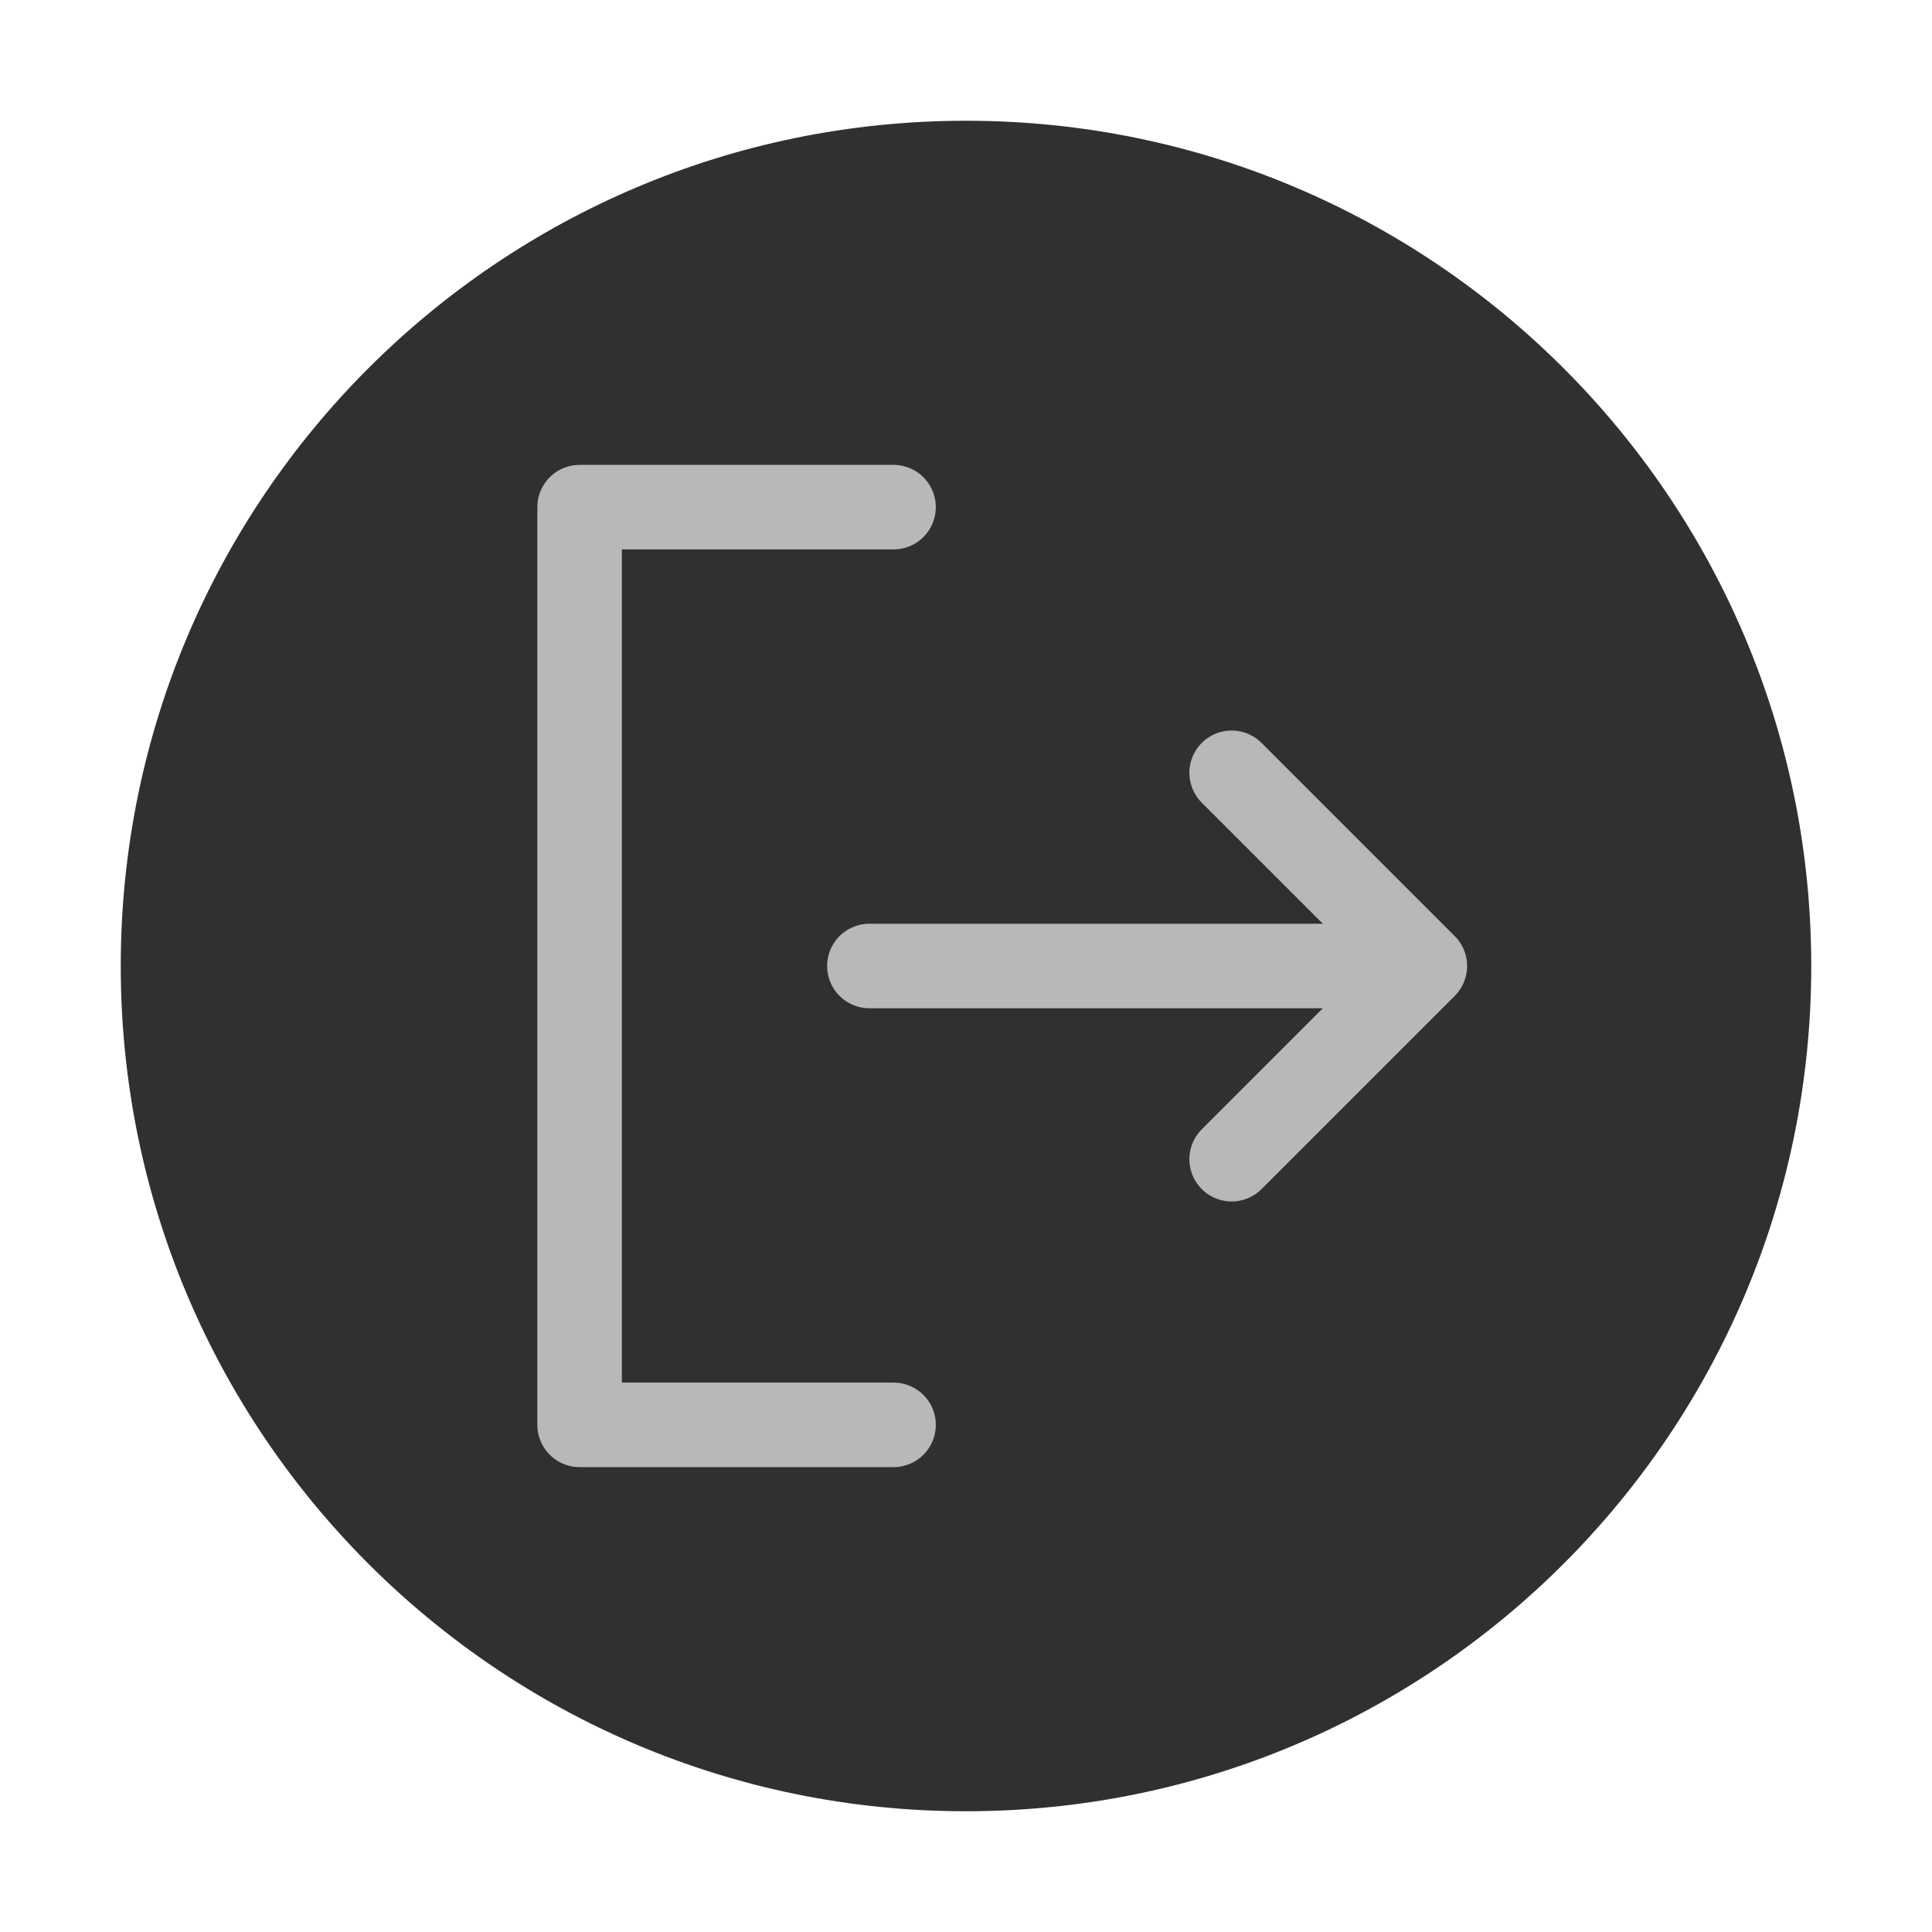
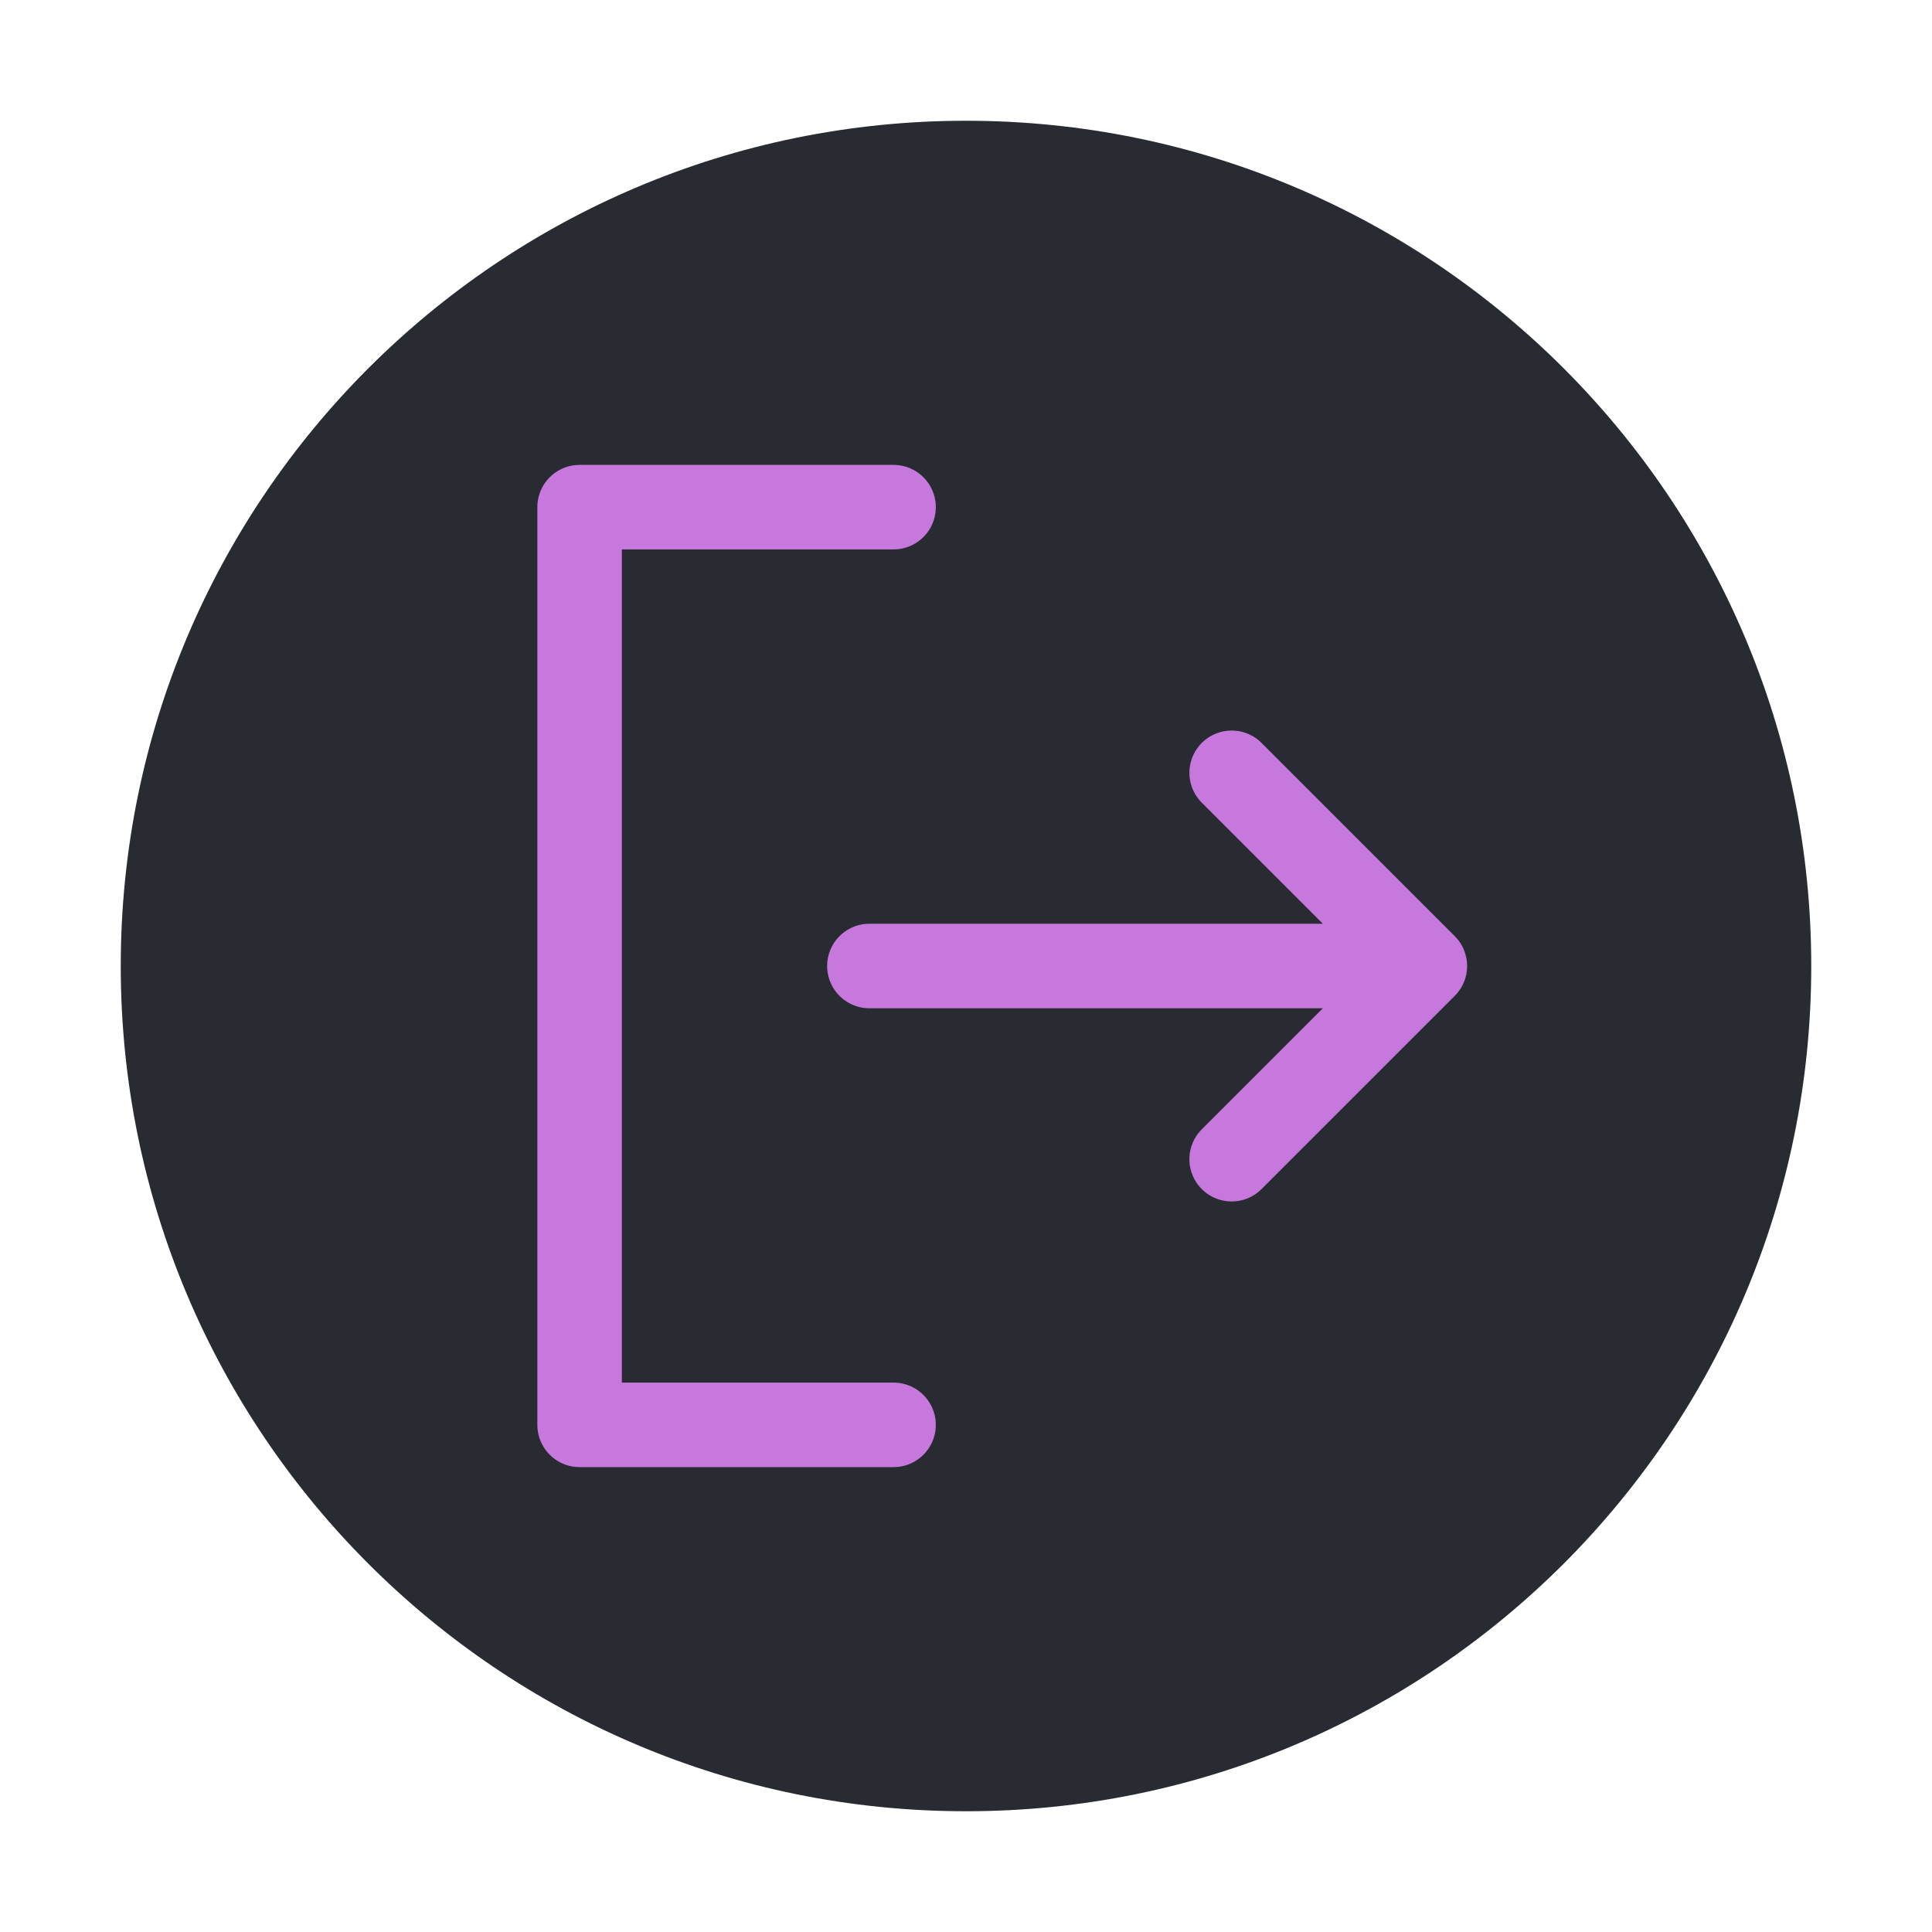
<svg xmlns="http://www.w3.org/2000/svg" width="80" height="80" viewBox="0 0 80 80">
-   <circle cx="40" cy="40" r="35" fill="#303030" />
-   <g fill="none" stroke="#b8b8b8" stroke-width="3.5" stroke-linecap="round" stroke-linejoin="round">
+   <circle cx="40" cy="40" r="35" fill="#282B31" />
+   <g fill="none" stroke="#C678DD" stroke-width="3.5" stroke-linecap="round" stroke-linejoin="round">
    <path d="M37 21H24v38h13M36 40h23m-8-8 8 8-8 8" />
  </g>
</svg>
